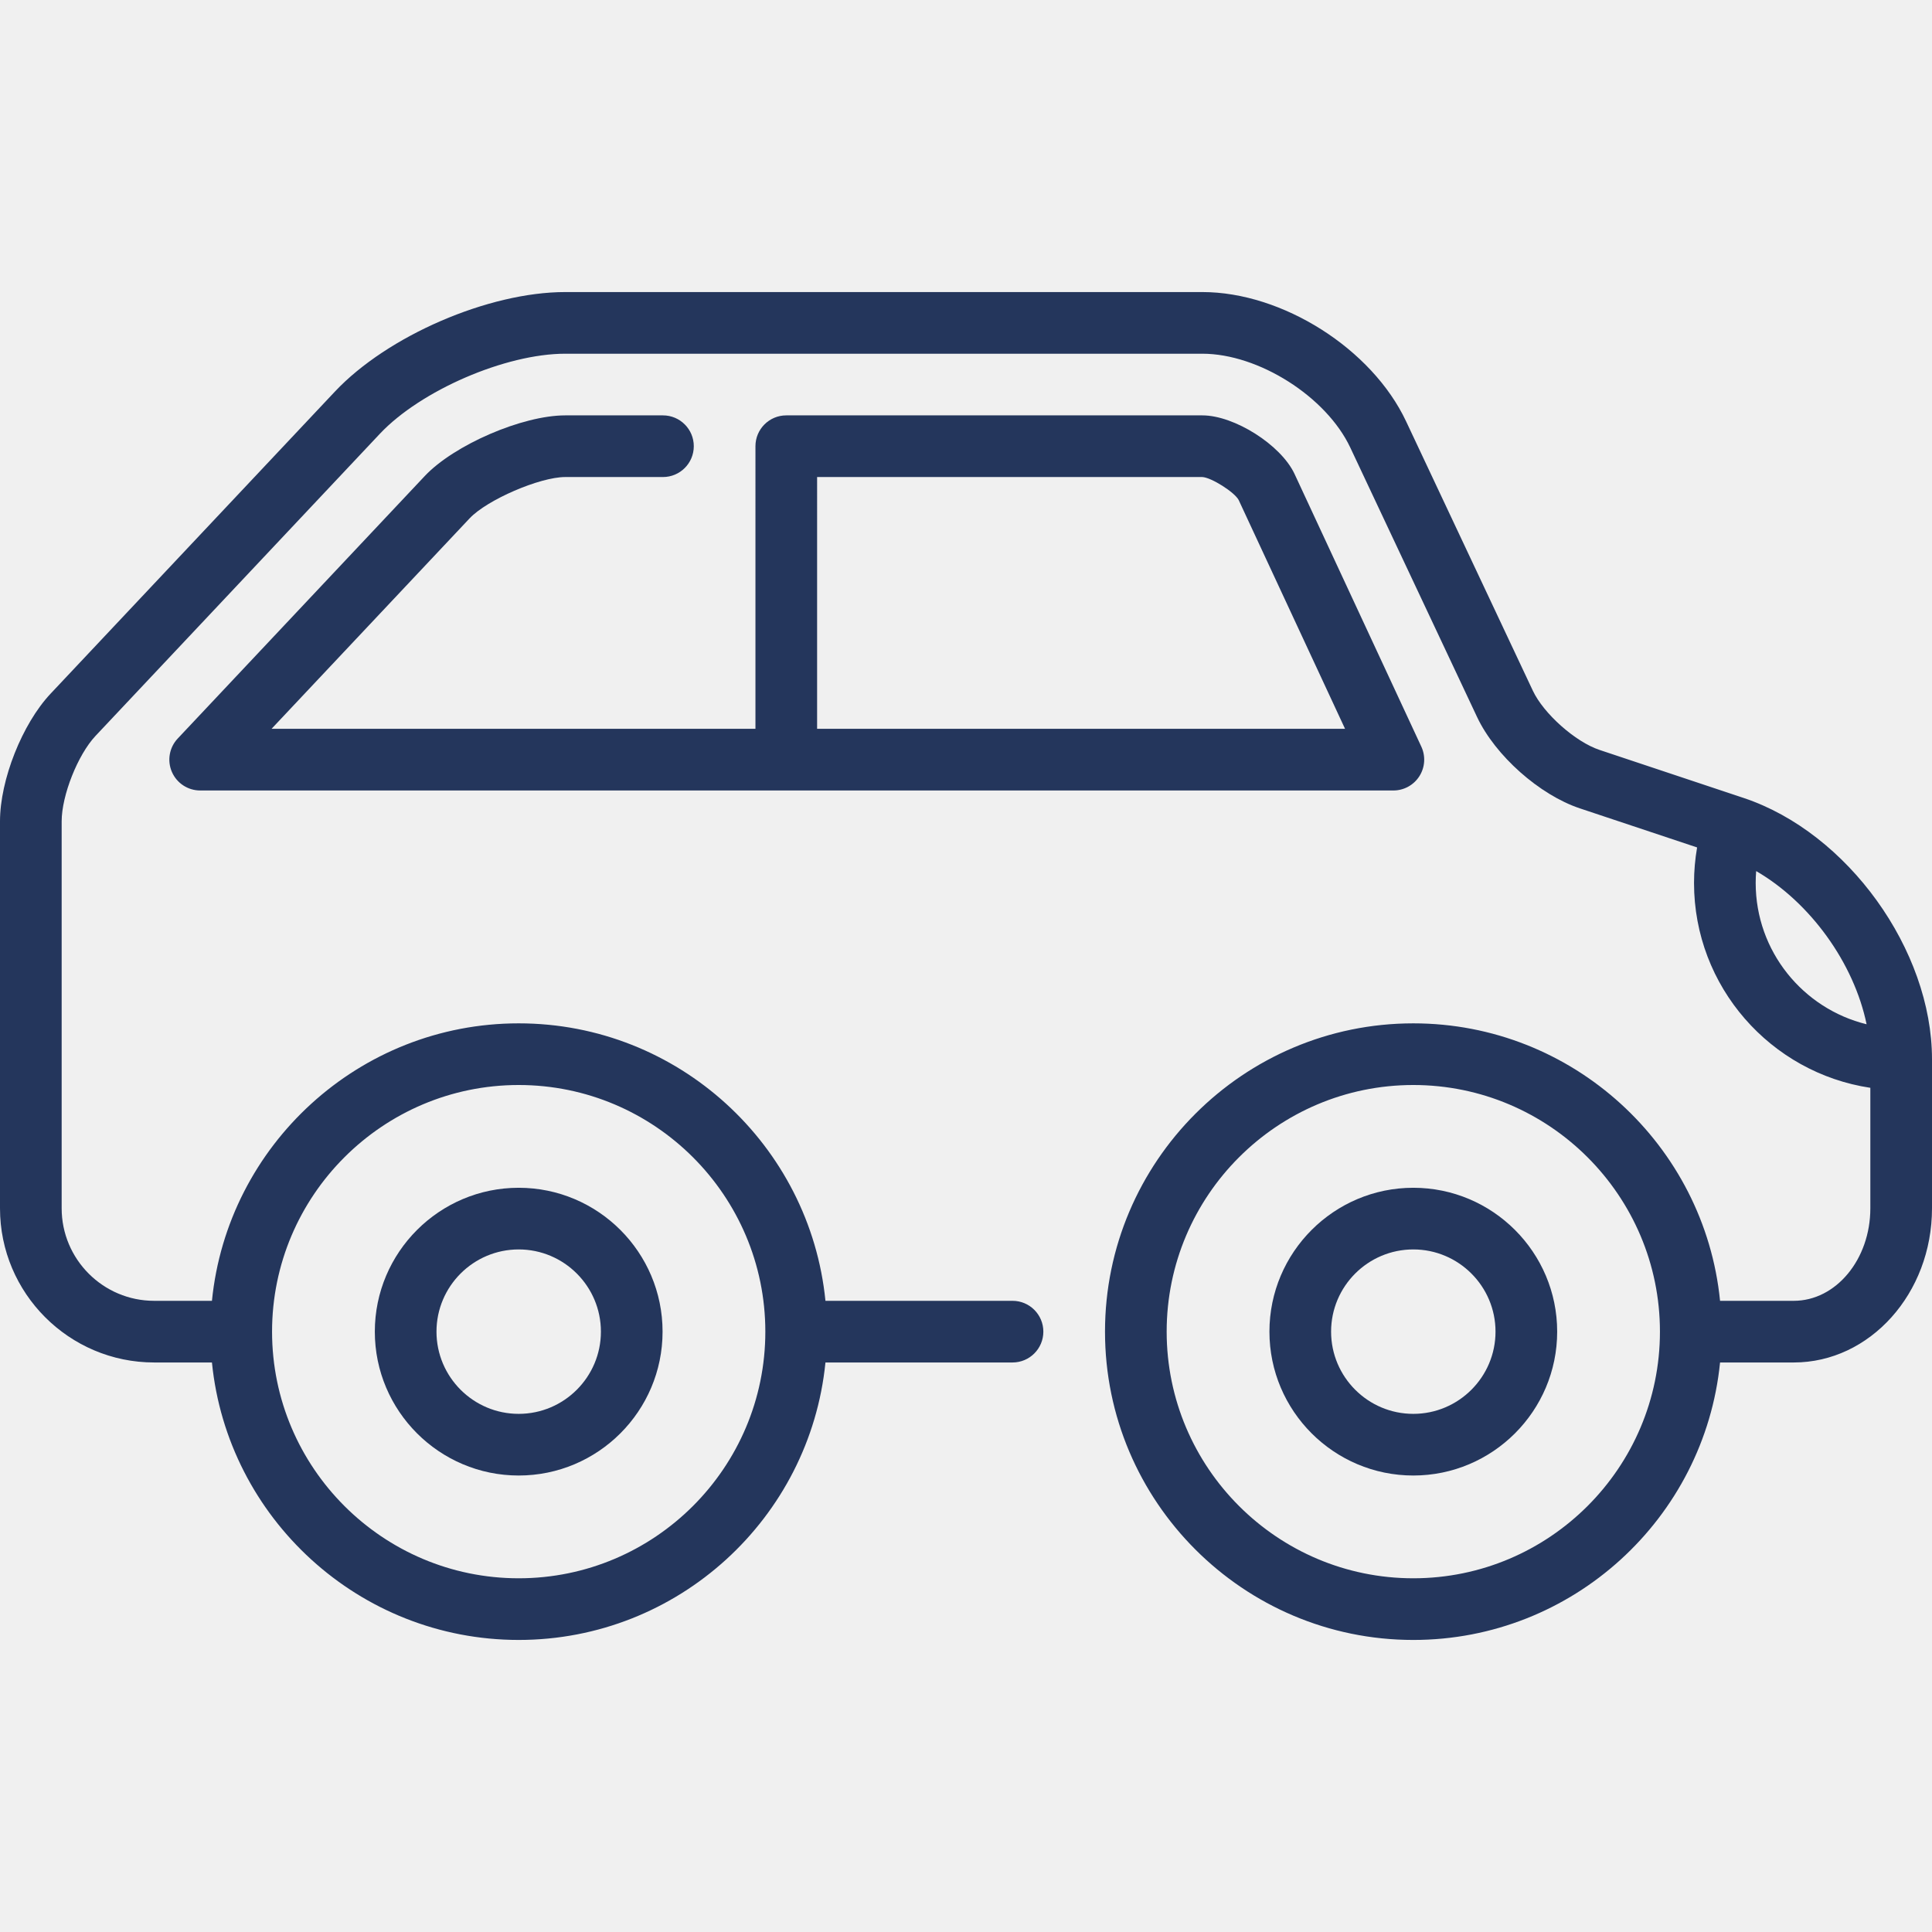
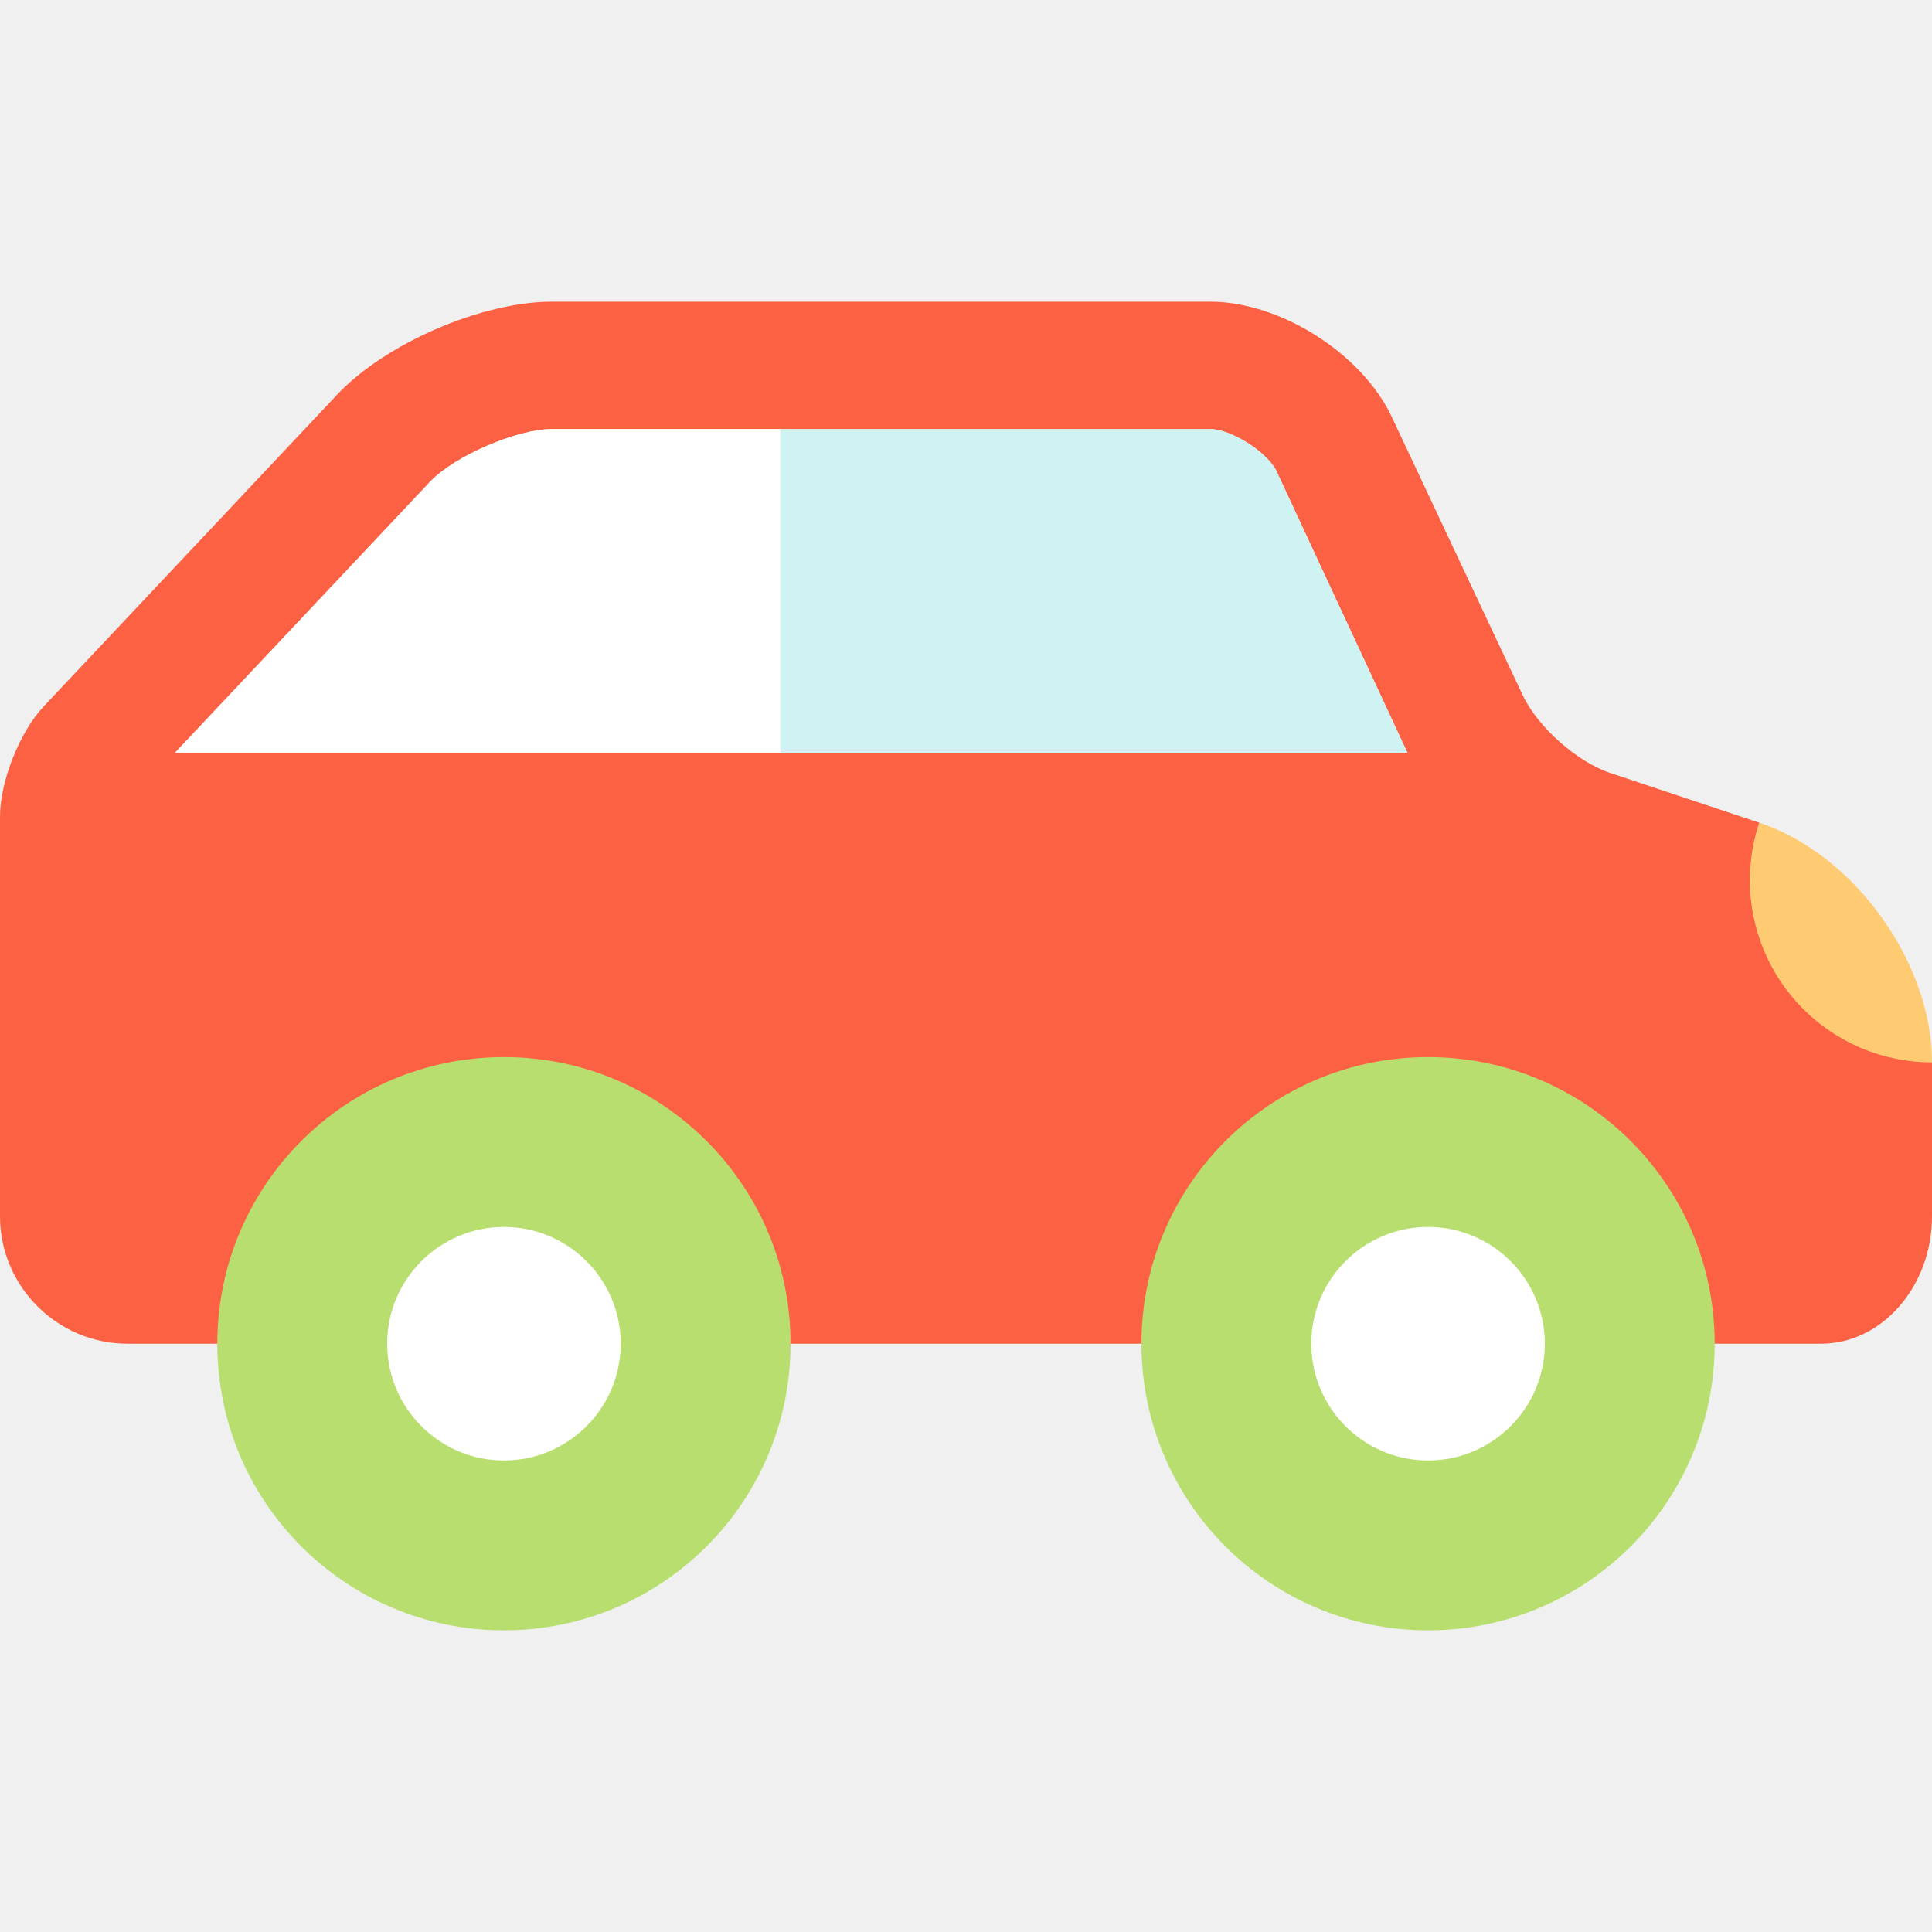
- <svg xmlns="http://www.w3.org/2000/svg" version="1.1" viewBox="0 0 470 470" enable-background="new 0 0 470 470" width="512px" height="512px">
+ <svg xmlns="http://www.w3.org/2000/svg" version="1.1" id="Layer_1" x="0px" y="0px" viewBox="0 0 512 512" style="enable-background:new 0 0 512 512;" xml:space="preserve">
+   <path style="fill:#FD6144;" d="M466.201,218.011c0-0.011-39.463-13.166-39.463-13.166c-8.811-2.926-19.242-12.209-23.203-20.604  l-34.703-73.751c-7.899-16.8-29.561-30.54-48.128-30.54H146.286c-18.567,0-44.167,11.061-56.894,24.587l-77.824,82.685  C5.21,193.986,0,207.107,0,216.39v105.945c0,18.567,15.191,33.758,33.758,33.758h448.838c16.17,0,29.403-15.191,29.403-33.758  v-40.802L466.201,218.011z M46.361,199.511l67.618-71.838c6.38-6.785,22.989-13.965,32.307-13.965h174.418  c5.536,0,15.236,6.155,17.588,11.163l34.703,74.639H46.361z" />
  <g>
-     <path d="m126.184,358.951c19.299,0 35-15.701 35-35s-15.701-35-35-35-35,15.701-35,35 15.701,35 35,35zm0-55c11.028,0 20,8.972 20,20s-8.972,20-20,20-20-8.972-20-20 8.971-20 20-20z" fill="#24365c" />
-     <path d="m343.816,288.951c-19.299,0-35,15.701-35,35s15.701,35 35,35 35-15.701 35-35-15.701-35-35-35zm0,55c-11.028,0-20-8.972-20-20s8.972-20 20-20 20,8.972 20,20-8.971,20-20,20z" fill="#24365c" />
-     <path d="m137.5,116.049h23.779c4.143,0 7.5-3.358 7.5-7.5s-3.357-7.5-7.5-7.5h-23.779c-10.423,0-27.031,7.176-34.177,14.767l-60.088,63.845c-2.051,2.179-2.609,5.368-1.423,8.115 1.187,2.747 3.893,4.525 6.885,4.525h290.271c2.562,0 4.945-1.307 6.323-3.467 1.377-2.159 1.558-4.873 0.478-7.195l-30.854-66.365c-3.315-7.046-14.628-14.225-22.415-14.225h-101.221c-4.143,0-7.5,3.358-7.5,7.5l-.001,68.752h-117.722l48.19-51.204c4.243-4.508 17.066-10.048 23.254-10.048zm61.279,0h93.7c2.203,0.103 7.842,3.681 8.849,5.581l25.883,55.671h-128.433l.001-61.252z" fill="#24365c" />
-     <path d="m470,257.692c0-26.631-20.555-55.149-45.819-63.57-0.017-0.006-35.078-11.693-35.078-11.693-5.854-1.951-13.576-8.812-16.203-14.394l-30.84-65.535c-8.299-17.636-30.068-31.451-49.56-31.451h-155c-18.639,0-43.247,10.632-56.022,24.206l-69.158,73.482c-6.909,7.34-12.32,20.984-12.32,31.064v94.15c0,20.678 16.822,37.5 37.5,37.5h14.06c3.775,37.846 35.8,67.5 74.624,67.5s70.849-29.654 74.624-67.5h45.509c4.143,0 7.5-3.358 7.5-7.5s-3.357-7.5-7.5-7.5h-45.509c-3.775-37.846-35.8-67.5-74.624-67.5s-70.849,29.654-74.624,67.5h-14.06c-12.406,0-22.5-10.093-22.5-22.5v-94.15c0-6.294 3.929-16.2 8.242-20.783l69.159-73.483c9.941-10.563 30.594-19.486 45.099-19.486h155c13.682,0 30.162,10.458 35.987,22.838l30.84,65.535c4.421,9.395 15.182,18.955 25.031,22.238l28.498,9.499c-0.492,2.841-0.748,5.729-0.748,8.642 0,25.238 18.65,46.198 42.892,49.831v29.32c0,12.407-8.357,22.5-18.631,22.5h-17.929c-3.775-37.846-35.8-67.5-74.624-67.5-41.355,0-75,33.645-75,75s33.645,75 75,75c38.824,0 70.849-29.654 74.624-67.5h17.929c18.544,0 33.631-16.822 33.631-37.5v-36.26zm-343.816,6.259c33.084,0 60,26.916 60,60s-26.916,60-60,60-60-26.916-60-60 26.916-60 60-60zm217.632,120c-33.084,0-60-26.916-60-60s26.916-60 60-60 60,26.916 60,60-26.916,60-60,60zm83.292-169.15c0-0.969 0.04-1.934 0.117-2.893 13.16,7.627 23.787,22.37 26.864,37.266-15.466-3.785-26.981-17.756-26.981-34.373z" fill="#24365c" />
+     <path style="fill:#B8DE6F;" d="M133.548,280.137c41.95,0,75.956,34.006,75.956,75.956s-34.006,75.956-75.956,75.956   s-75.956-34.006-75.956-75.956S91.597,280.137,133.548,280.137z" />
+     <path style="fill:#B8DE6F;" d="M378.452,280.137c41.95,0,75.956,34.006,75.956,75.956s-34.006,75.956-75.956,75.956   s-75.956-34.006-75.956-75.956S336.502,280.137,378.452,280.137z" />
  </g>
+   <g>
+     <path style="fill:#FFFFFF;" d="M133.548,325.148c17.07,0,30.945,13.886,30.945,30.945s-13.875,30.945-30.945,30.945   c-17.059,0-30.945-13.886-30.945-30.945S116.488,325.148,133.548,325.148z" />
+     <path style="fill:#FFFFFF;" d="M378.452,325.148c17.059,0,30.945,13.886,30.945,30.945s-13.886,30.945-30.945,30.945   c-17.07,0-30.945-13.886-30.945-30.945S361.382,325.148,378.452,325.148z" />
+     <path style="fill:#FFFFFF;" d="M206.803,113.709v85.802H46.361l67.618-71.838c6.38-6.785,22.989-13.965,32.307-13.965H206.803z" />
+   </g>
+   <path style="fill:#CFF2F2;" d="M338.291,124.872l34.703,74.639H206.803v-85.802h113.9  C326.24,113.709,335.94,119.864,338.291,124.872z" />
+   <path style="fill:#FECA72;" d="M466.213,218.011C491.396,226.405,512,254.987,512,281.533c-26.658,0-48.263-21.605-48.263-48.263  C463.737,227.936,464.603,222.816,466.213,218.011z" />
+   <g>
+ </g>
+   <g>
+ </g>
+   <g>
+ </g>
+   <g>
+ </g>
+   <g>
+ </g>
+   <g>
+ </g>
+   <g>
+ </g>
+   <g>
+ </g>
+   <g>
+ </g>
+   <g>
+ </g>
+   <g>
+ </g>
+   <g>
+ </g>
+   <g>
+ </g>
+   <g>
+ </g>
+   <g>
+ </g>
</svg>
